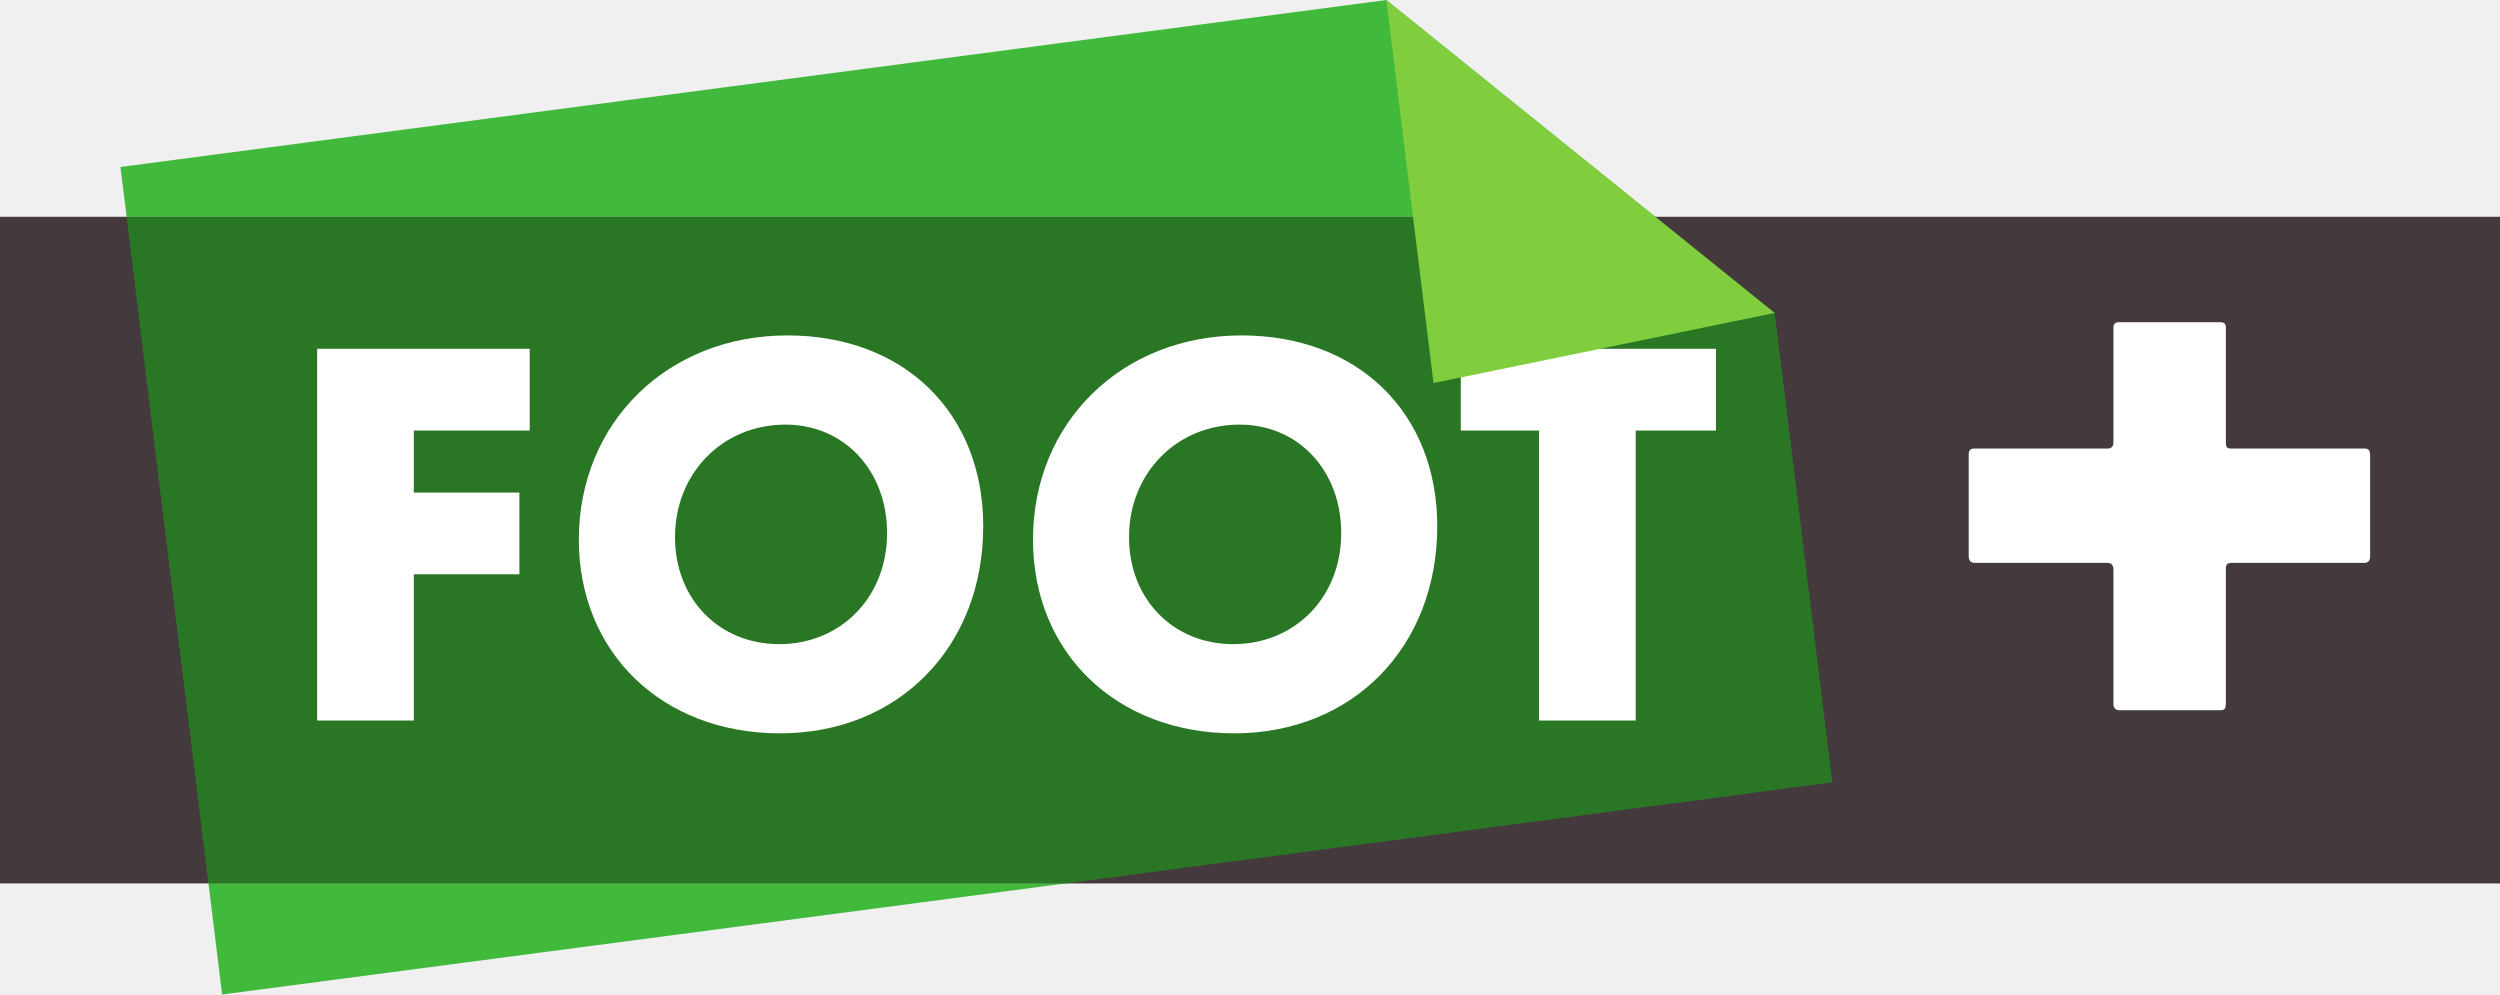
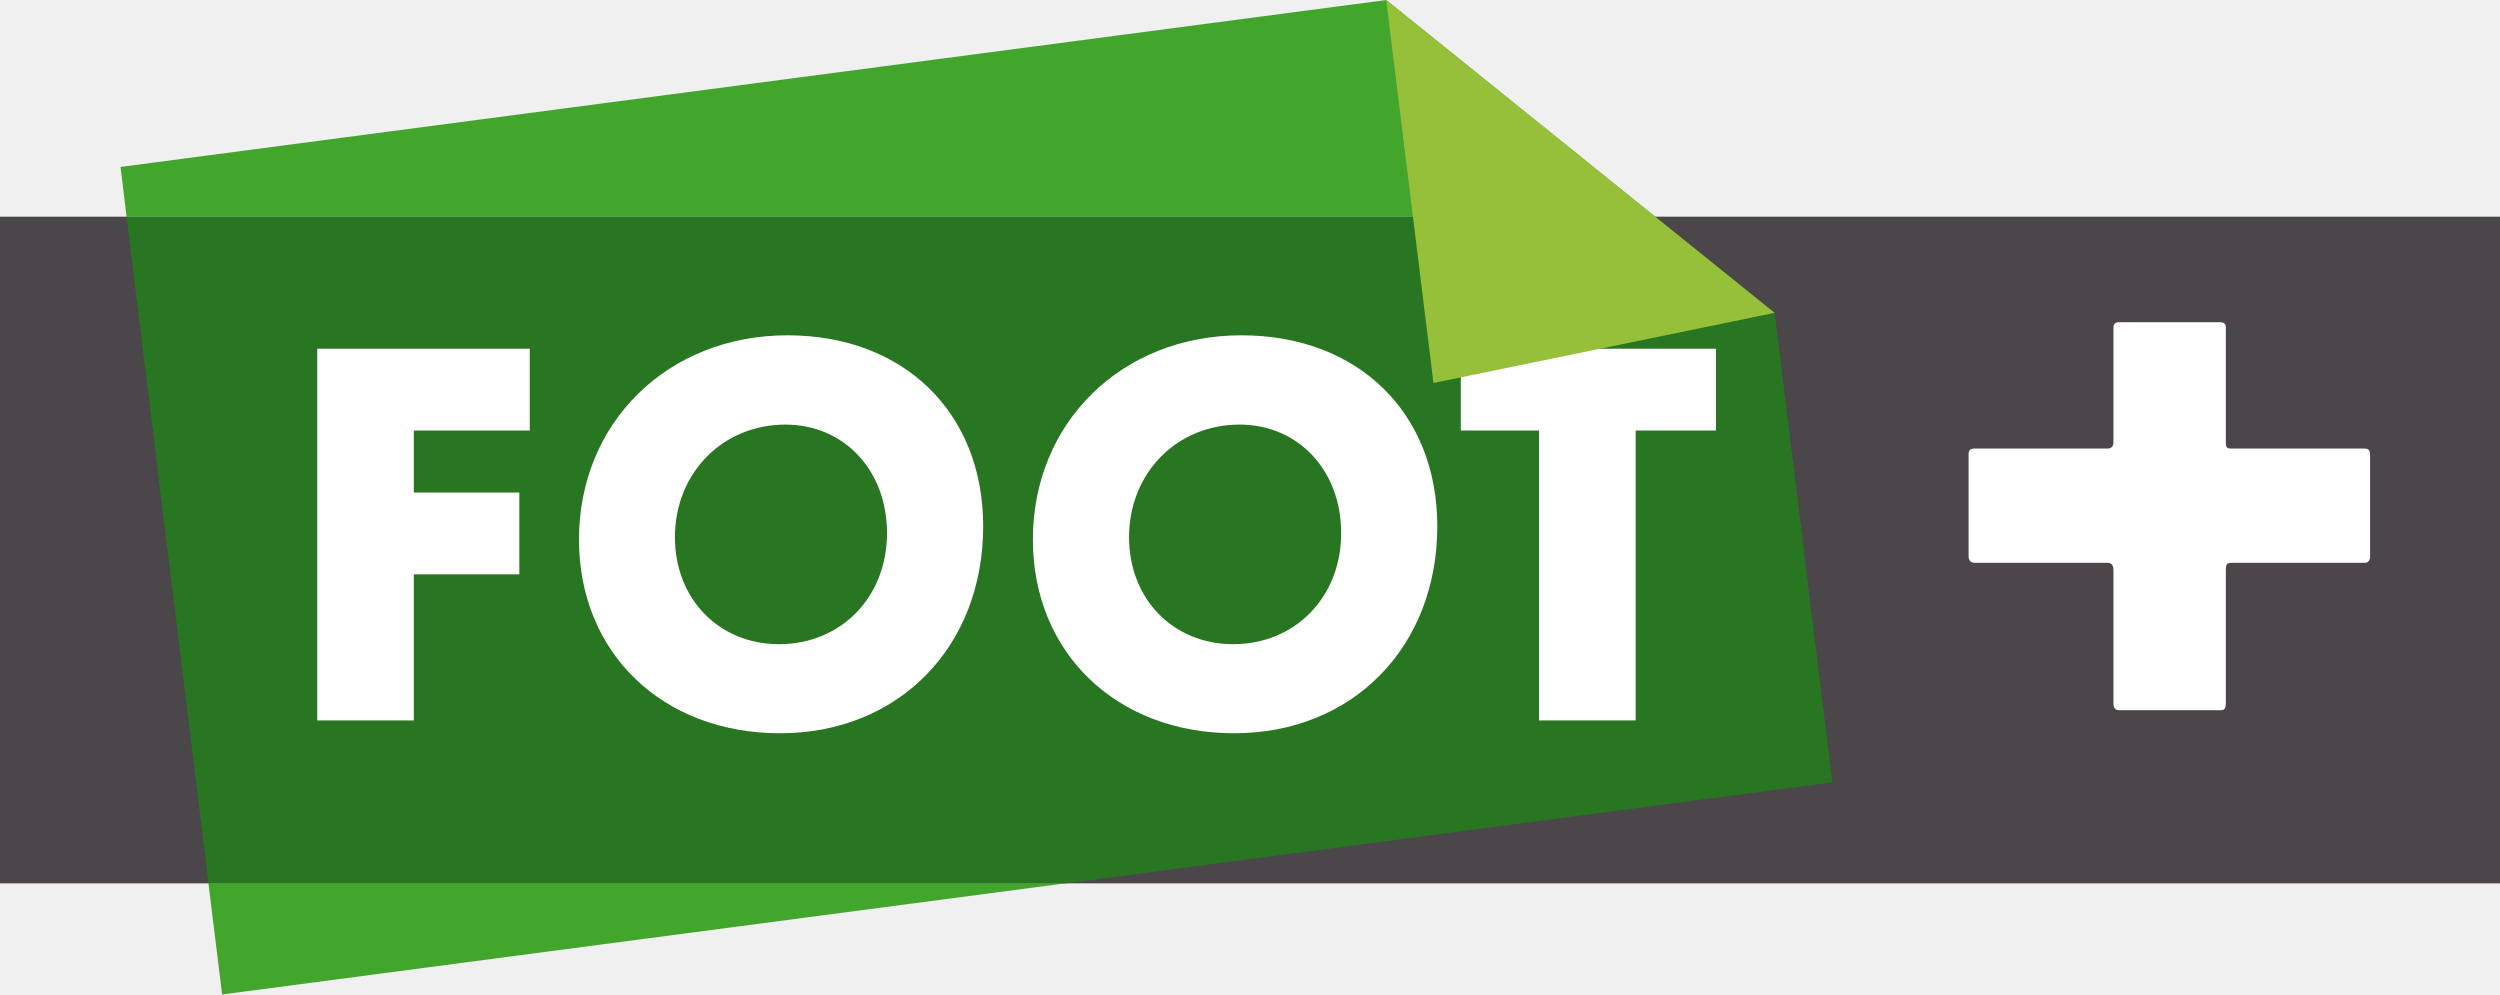
- <svg xmlns="http://www.w3.org/2000/svg" version="1.1" width="600" height="238.679" id="svg127014">
-   <defs id="defs127016">
-     <clipPath id="clipPath108443">
-       <path d="m 423.607,375.116 20.123,0 0,8.005 -20.123,0 0,-8.005 z" id="path108445" />
-     </clipPath>
-   </defs>
-   <g transform="translate(-50.00034,-413.0226)" id="layer1">
-     <g transform="matrix(29.81663,0,0,-29.81663,-12580.532,11836.396)" id="g108439">
-       <g clip-path="url(#clipPath108443)" id="g108441">
-         <path d="m 443.73,381.376 -20.123,0 0,-5.366 20.123,0 0,5.366 z" id="path108447" style="fill:#443a3d;fill-opacity:1;fill-rule:nonzero;stroke:none" />
-         <g transform="translate(425.3949,375.1158)" id="g108449">
-           <path d="m 0,0 6.786,0.894 -6.896,0 L 0,0 z" id="path108451" style="fill:#40b93c;fill-opacity:1;fill-rule:nonzero;stroke:none" />
-         </g>
-         <g transform="translate(434.7655,383.1208)" id="g108453">
-           <path d="m 0,0 -10.189,-1.344 0.05,-0.401 12.304,0 L 0,0 z" id="path108455" style="fill:#40b93c;fill-opacity:1;fill-rule:nonzero;stroke:none" />
-         </g>
-         <g transform="translate(437.8916,380.6018)" id="g108457">
-           <path d="m 0,0 -0.961,0.774 -12.305,0 0.659,-5.366 6.896,0 6.175,0.814 L 0,0 z" id="path108459" style="fill:#297724;fill-opacity:1;fill-rule:nonzero;stroke:none" />
-         </g>
-         <g transform="translate(426.9377,379.6553)" id="g108461">
-           <path d="m 0,0 0,-0.499 0.85,0 0,-0.658 -0.85,0 0,-1.177 -0.778,0 0,2.992 1.711,0 L 0.933,0 0,0 z" id="path108463" style="fill:#ffffff;fill-opacity:1;fill-rule:nonzero;stroke:none" />
-         </g>
-         <g transform="translate(429.9292,379.7031)" id="g108465">
-           <path d="m 0,0 c -0.506,0 -0.889,-0.391 -0.889,-0.906 0,-0.498 0.355,-0.861 0.838,-0.861 0.498,0 0.869,0.379 0.869,0.893 C 0.818,-0.367 0.471,0 0,0 m -0.044,-2.485 c -0.945,0 -1.619,0.646 -1.619,1.56 0,0.941 0.714,1.643 1.679,1.643 0.938,0 1.576,-0.622 1.576,-1.536 0,-0.973 -0.682,-1.667 -1.636,-1.667" id="path108467" style="fill:#ffffff;fill-opacity:1;fill-rule:nonzero;stroke:none" />
-         </g>
-         <g transform="translate(433.5847,379.7031)" id="g108469">
-           <path d="m 0,0 c -0.507,0 -0.89,-0.391 -0.89,-0.906 0,-0.498 0.355,-0.861 0.838,-0.861 0.499,0 0.87,0.379 0.87,0.893 C 0.818,-0.367 0.471,0 0,0 m -0.044,-2.485 c -0.945,0 -1.619,0.646 -1.619,1.56 0,0.941 0.714,1.643 1.679,1.643 0.937,0 1.575,-0.622 1.575,-1.536 0,-0.973 -0.681,-1.667 -1.635,-1.667" id="path108471" style="fill:#ffffff;fill-opacity:1;fill-rule:nonzero;stroke:none" />
-         </g>
-         <g transform="translate(436.773,379.6553)" id="g108473">
-           <path d="m 0,0 0,-2.334 -0.778,0 0,2.334 -0.63,0 0,0.658 2.054,0 L 0.646,0 0,0 z" id="path108475" style="fill:#ffffff;fill-opacity:1;fill-rule:nonzero;stroke:none" />
-         </g>
-         <g transform="translate(435.1455,380.0379)" id="g108477">
-           <path d="M 0,0 2.746,0.564 -0.38,3.083 0,0 z" id="path108479" style="fill:#80cd3d;fill-opacity:1;fill-rule:nonzero;stroke:none" />
-         </g>
-         <g transform="translate(441.5235,378.5384)" id="g108481">
-           <path d="m 0,0 0,-1.077 c 0,-0.04 -0.008,-0.057 -0.04,-0.057 l -0.821,0 c -0.028,0 -0.044,0.021 -0.044,0.049 l 0,1.077 c 0,0.044 -0.016,0.06 -0.052,0.06 l -1.065,0 c -0.032,0 -0.048,0.02 -0.048,0.056 l 0,0.816 c 0,0.032 0.012,0.048 0.044,0.048 l 1.073,0 c 0.032,0 0.048,0.016 0.048,0.053 l 0,0.924 c 0,0.024 0.016,0.04 0.04,0.04 l 0.817,0 C -0.016,1.989 0,1.977 0,1.949 L 0,1.025 C 0,0.981 0.008,0.972 0.044,0.972 l 1.074,0 c 0.031,0 0.043,-0.016 0.043,-0.052 l 0,-0.82 C 1.161,0.072 1.145,0.052 1.118,0.052 l -1.062,0 C 0.012,0.052 0,0.044 0,0" id="path108483" style="fill:#ffffff;fill-opacity:1;fill-rule:nonzero;stroke:none" />
-         </g>
-       </g>
+ <svg xmlns="http://www.w3.org/2000/svg" height="67.36mm" width="169.33mm" version="1.1" viewBox="0 0 600 238.676">
+   <g transform="translate(175.46 -431.65)">
+     <path d="m424.54 483.65h-600v160h600v-160z" fill="#4b464a" />
+     <path d="m-122.15 670.32 202.32-26.67h-205.61l3.29 26.67z" fill="#41a62b" />
+     <path d="m157.24 431.65-303.77 40.06 1.45 11.94h366.86l-64.54-52z" fill="#41a62b" />
+     <path d="m250.46 506.75-28.68-23.08h-366.86l19.68 160h205.56l184.13-24.27-13.83-112.65z" fill="#287621" />
+     <g fill="#fff">
+       <path d="m-76.145 534.97v14.89h25.327v19.63h-25.327v35.06h-23.179v-89.21h51.004v19.63h-27.825z" />
+       <path d="m13.048 533.55c-15.086 0-26.525 11.64-26.525 27.03 0 14.83 10.59 25.67 24.977 25.67 14.886 0 25.926-11.29 25.926-26.67 0-15.09-10.341-26.03-24.378-26.03m-1.299 74.08c-28.174 0-48.255-19.23-48.255-46.51 0-28.02 21.28-49 50.054-49 27.924 0 46.957 18.58 46.957 45.81 0 29.02-20.332 49.7-48.756 49.7" />
+       <path d="m122.04 533.55c-15.09 0-26.527 11.64-26.527 27.03 0 14.83 10.587 25.67 24.977 25.67 14.89 0 25.93-11.29 25.93-26.67 0-15.09-10.34-26.03-24.38-26.03m-1.3 74.08c-28.175 0-48.306-19.23-48.306-46.51 0-28.02 21.28-49 50.056-49 27.97 0 47 18.58 47 45.81 0 29.02-20.33 49.7-48.75 49.7" />
+       <path d="m217.1 534.97v69.58h-23.18v-69.58h-18.79v-19.63h61.25v19.63h-19.28z" />
    </g>
+     <path d="m168.57 523.56 81.88-16.83-93.22-75.08 11.34 91.91z" fill="#96c03a" />
+     <path d="m358.74 568.27v32.12c0 1.2-0.25 1.7-1.2 1.7h-24.48c-0.79 0-1.29-0.6-1.29-1.45v-32.12c0-1.35-0.5-1.8-1.55-1.8h-31.77c-0.95 0-1.45-0.59-1.45-1.64v-24.38c0-0.95 0.4-1.4 1.35-1.4h31.97c0.95 0 1.45-0.5 1.45-1.55v-27.57c0-0.75 0.5-1.2 1.15-1.2h24.37c0.95 0 1.45 0.35 1.45 1.2v27.57c0 1.3 0.25 1.55 1.3 1.55h32.02c0.95 0 1.3 0.45 1.3 1.55v24.43c0 0.85-0.45 1.44-1.3 1.44h-31.67c-1.3 0-1.65 0.25-1.65 1.55" fill="#fff" />
  </g>
</svg>
